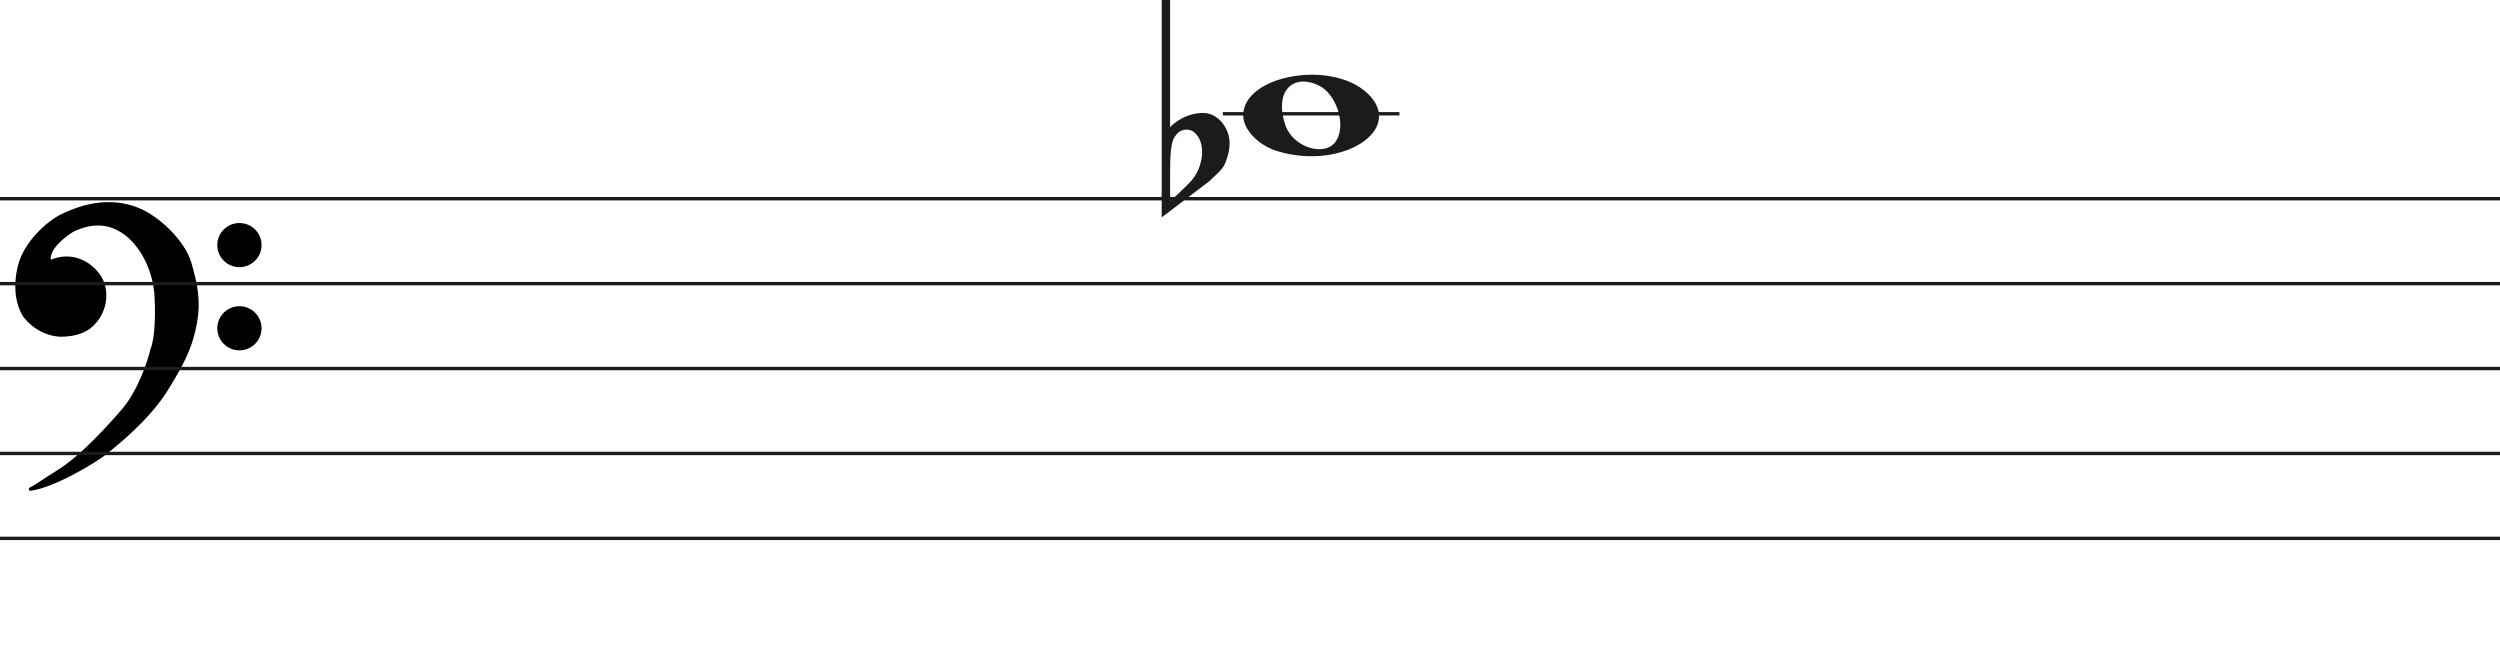
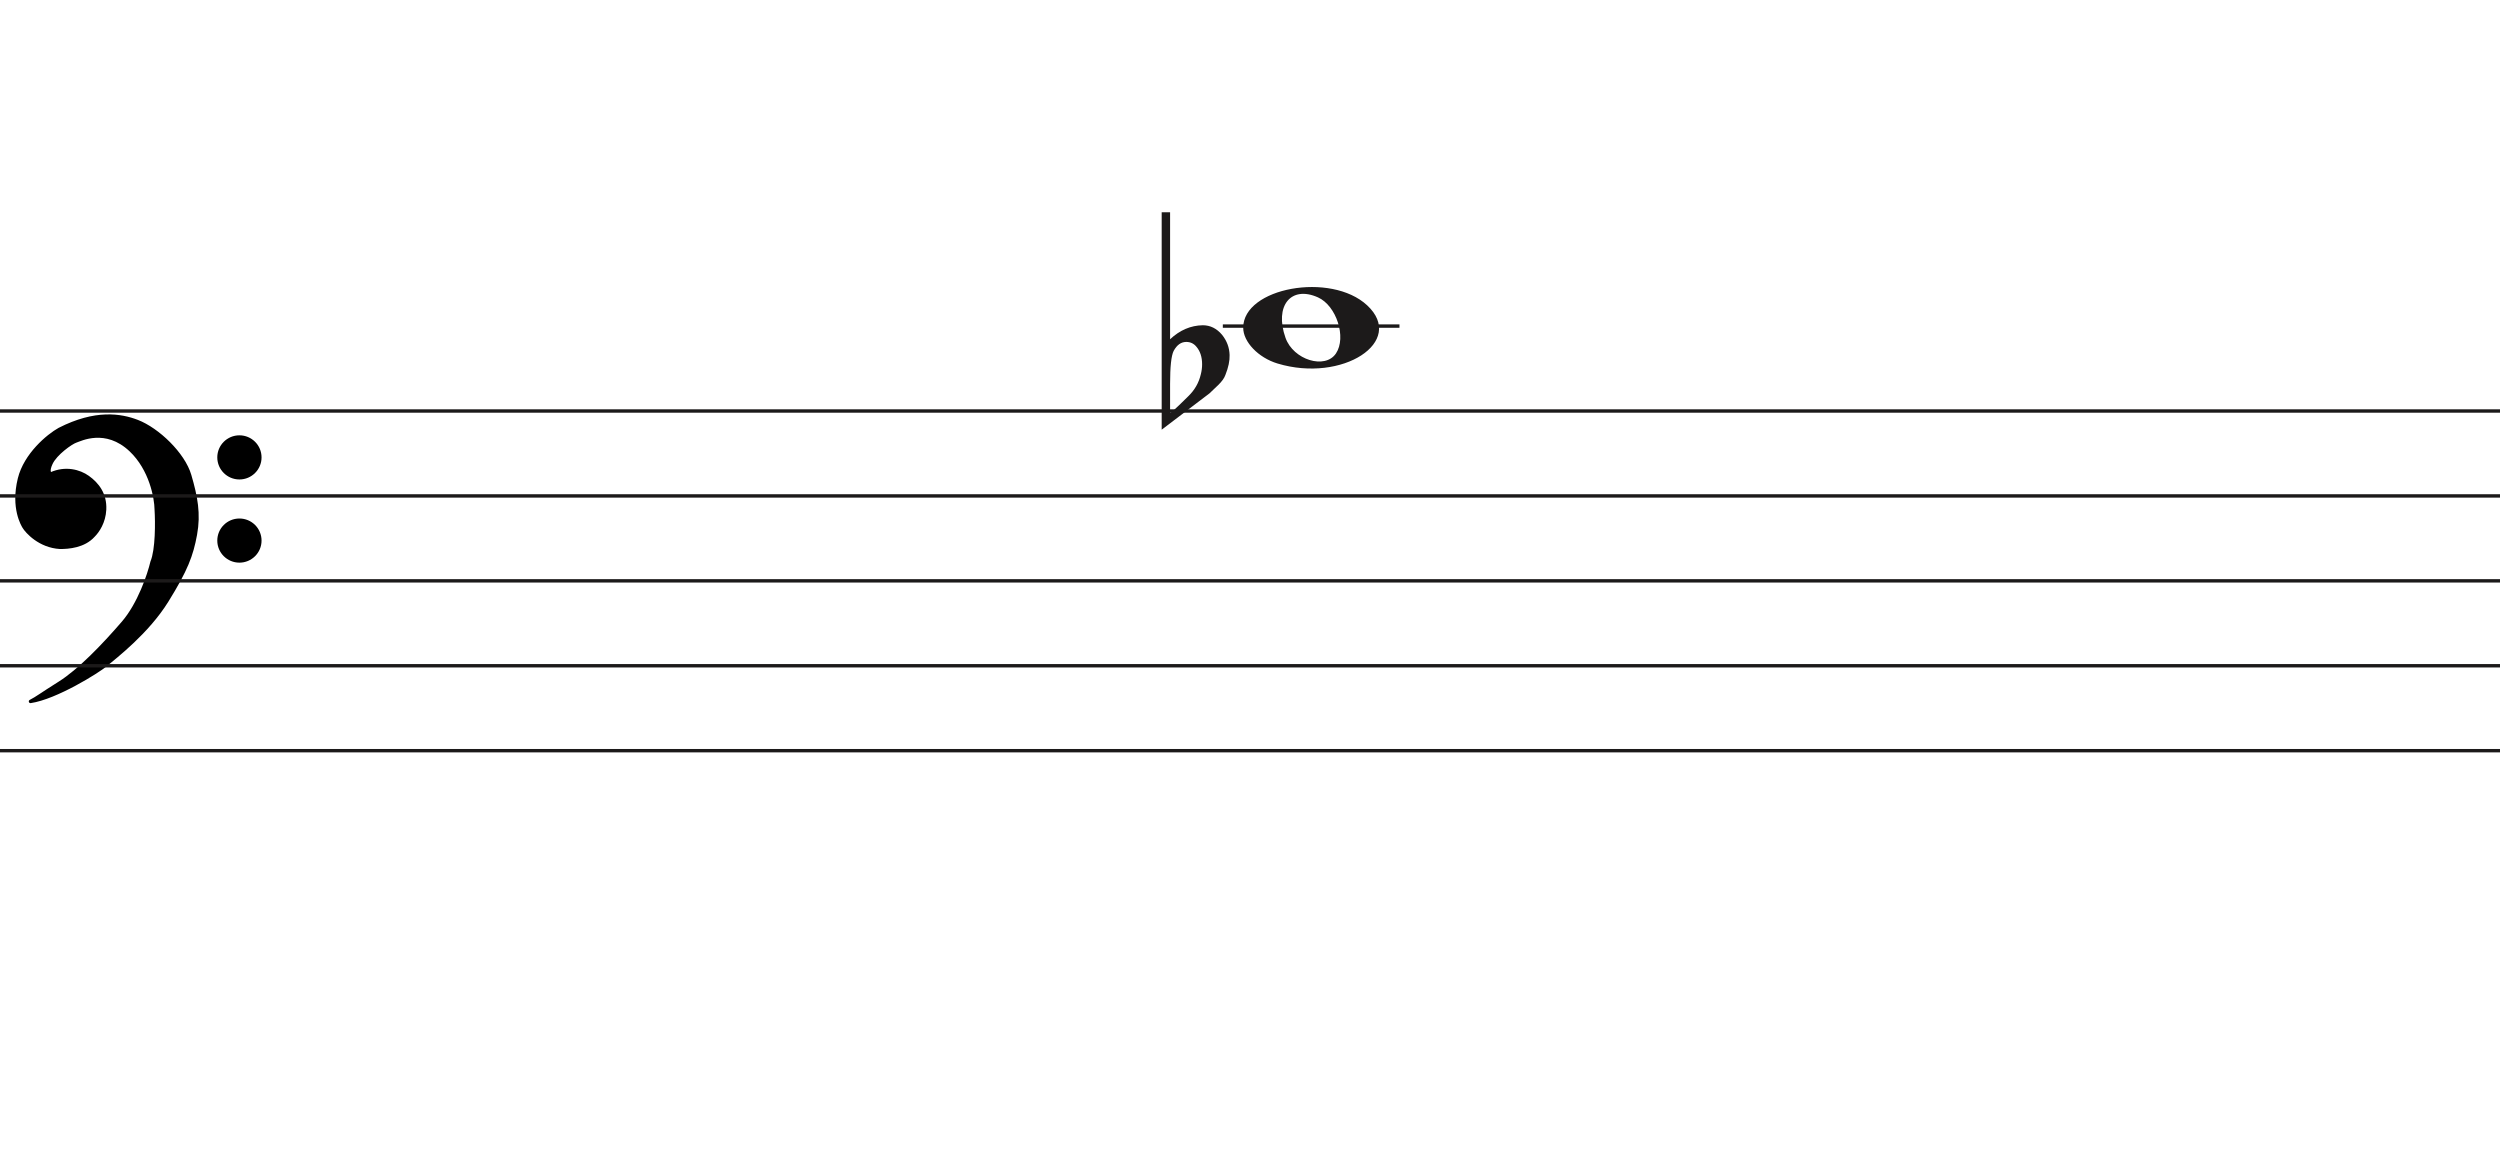
- <svg xmlns="http://www.w3.org/2000/svg" width="736" height="196" viewBox="0 0 736 196" fill="none">
+ <svg xmlns="http://www.w3.org/2000/svg" width="736" height="341" viewBox="0 -62.5 736 341" fill="none">
  <path d="M31.123 133.24C28.796 135.193 16.47 142.891 8.976 144C11.102 142.891 11.773 142.225 17.589 138.565C23.306 134.967 30.34 127.694 36.268 120.817C41.01 115.315 43.911 106.619 44.768 102.959C46.289 99.32 46.222 91.164 45.999 87.54C45.961 84.028 44.41 75.605 38.505 70.014C31.123 63.026 23.629 66.909 22.287 67.352C20.944 67.796 16.358 71.013 15.016 73.897C13.943 76.204 14.569 76.929 15.016 77.003C19.273 75.117 23.35 76.2 25.872 78.001C28.668 79.998 31.017 82.993 30.794 87.54C30.615 91.179 28.824 93.863 27.482 95.194C24.686 98.3 20.199 98.633 17.701 98.633C11.661 98.3 7.865 93.974 7.075 92.643C6.746 92.088 3.608 87.097 5.733 78.445C7.481 71.326 14.159 65.763 17.477 63.914C28.103 58.478 35.597 59.73 40.406 61.584C46.446 63.914 53.99 71.124 55.841 77.446C57.693 83.769 58.638 88.76 57.519 94.861C56.401 100.962 54.835 105.177 49.13 114.384C43.426 123.59 34.031 130.8 31.123 133.24Z" fill="black" />
  <path d="M8.976 144L8.745 143.557C8.529 143.67 8.425 143.922 8.501 144.154C8.576 144.387 8.808 144.53 9.05 144.495L8.976 144ZM31.123 133.24L30.801 132.857L30.801 132.857L31.123 133.24ZM49.13 114.384L49.555 114.647L49.555 114.647L49.13 114.384ZM55.841 77.446L56.321 77.306L56.321 77.306L55.841 77.446ZM40.406 61.584L40.586 61.118L40.586 61.118L40.406 61.584ZM17.477 63.914L17.249 63.469L17.241 63.473L17.234 63.477L17.477 63.914ZM5.733 78.445L6.218 78.564L6.218 78.564L5.733 78.445ZM7.075 92.643L6.645 92.898L6.645 92.898L7.075 92.643ZM17.701 98.633L17.673 99.132L17.687 99.133H17.701V98.633ZM27.482 95.194L27.13 94.839L27.12 94.849L27.11 94.859L27.482 95.194ZM30.794 87.54L30.294 87.516L30.294 87.516L30.794 87.54ZM25.872 78.001L26.163 77.594L26.163 77.594L25.872 78.001ZM15.016 77.003L14.935 77.496L15.082 77.52L15.219 77.46L15.016 77.003ZM15.016 73.897L15.47 74.108L15.47 74.108L15.016 73.897ZM22.287 67.352L22.443 67.827L22.443 67.827L22.287 67.352ZM38.505 70.014L38.161 70.378L38.505 70.014ZM45.999 87.54L45.499 87.546L45.499 87.558L45.5 87.571L45.999 87.54ZM44.768 102.959L44.307 102.766L44.291 102.804L44.281 102.845L44.768 102.959ZM36.268 120.817L35.889 120.491L35.889 120.491L36.268 120.817ZM17.589 138.565L17.855 138.988L17.589 138.565ZM9.05 144.495C12.889 143.926 17.91 141.687 22.223 139.377C26.542 137.065 30.241 134.633 31.444 133.624L30.801 132.857C29.678 133.8 26.05 136.194 21.751 138.496C17.447 140.8 12.558 142.964 8.903 143.505L9.05 144.495ZM31.444 133.624C34.328 131.204 43.799 123.937 49.555 114.647L48.705 114.12C43.053 123.243 33.734 130.397 30.801 132.857L31.444 133.624ZM49.555 114.647C55.282 105.405 56.878 101.131 58.011 94.951L57.027 94.771C55.923 100.792 54.388 104.949 48.705 114.12L49.555 114.647ZM58.011 94.951C59.15 88.736 58.18 83.655 56.321 77.306L55.361 77.587C57.205 83.883 58.125 88.785 57.027 94.771L58.011 94.951ZM56.321 77.306C55.363 74.034 52.953 70.581 50.049 67.665C47.142 64.747 43.689 62.315 40.586 61.118L40.226 62.051C43.163 63.184 46.502 65.521 49.34 68.371C52.181 71.223 54.468 74.536 55.361 77.587L56.321 77.306ZM40.586 61.118C35.656 59.216 28.012 57.963 17.249 63.469L17.705 64.359C28.193 58.994 35.538 60.243 40.226 62.051L40.586 61.118ZM17.234 63.477C15.525 64.429 12.984 66.316 10.647 68.865C8.311 71.414 6.148 74.657 5.247 78.325L6.218 78.564C7.065 75.114 9.115 72.016 11.384 69.541C13.653 67.066 16.111 65.247 17.72 64.35L17.234 63.477ZM5.247 78.325C3.079 87.156 6.282 92.286 6.645 92.898L7.505 92.388C7.21 91.89 4.138 87.037 6.218 78.564L5.247 78.325ZM6.645 92.898C7.079 93.63 8.276 95.094 10.128 96.419C11.989 97.75 14.537 98.959 17.673 99.132L17.728 98.133C14.824 97.973 12.455 96.854 10.71 95.606C8.957 94.352 7.861 92.987 7.505 92.388L6.645 92.898ZM17.701 99.133C20.203 99.133 24.898 98.811 27.853 95.528L27.11 94.859C24.473 97.789 20.195 98.133 17.701 98.133V99.133ZM27.834 95.549C29.244 94.151 31.107 91.354 31.293 87.565L30.294 87.516C30.123 91.003 28.404 93.575 27.13 94.839L27.834 95.549ZM31.293 87.565C31.528 82.794 29.048 79.654 26.163 77.594L25.582 78.408C28.289 80.341 30.507 83.191 30.294 87.516L31.293 87.565ZM26.163 77.594C23.521 75.707 19.257 74.577 14.814 76.546L15.219 77.46C19.289 75.657 23.18 76.693 25.582 78.408L26.163 77.594ZM15.098 76.509C15.097 76.509 15.075 76.505 15.045 76.473C15.016 76.441 14.965 76.366 14.939 76.207C14.885 75.873 14.95 75.225 15.47 74.108L14.563 73.686C14.009 74.876 13.85 75.744 13.952 76.368C14.059 77.023 14.466 77.418 14.935 77.496L15.098 76.509ZM15.47 74.108C16.092 72.771 17.501 71.304 18.969 70.096C19.695 69.498 20.42 68.976 21.042 68.578C21.676 68.173 22.17 67.917 22.443 67.827L22.13 66.878C21.732 67.009 21.149 67.322 20.504 67.735C19.847 68.156 19.09 68.701 18.334 69.323C16.838 70.555 15.283 72.139 14.563 73.686L15.47 74.108ZM22.443 67.827C23.183 67.583 25.282 66.544 28.156 66.396C30.998 66.25 34.579 66.987 38.161 70.378L38.848 69.651C35.048 66.054 31.192 65.238 28.105 65.397C25.052 65.554 22.733 66.678 22.13 66.878L22.443 67.827ZM38.161 70.378C43.932 75.84 45.462 84.108 45.499 87.546L46.499 87.535C46.461 83.947 44.889 75.37 38.848 69.651L38.161 70.378ZM45.5 87.571C45.611 89.367 45.683 92.294 45.538 95.219C45.393 98.166 45.031 101.035 44.307 102.766L45.23 103.151C46.027 101.244 46.392 98.216 46.537 95.269C46.684 92.3 46.611 89.337 46.498 87.51L45.5 87.571ZM44.281 102.845C43.431 106.476 40.553 115.079 35.889 120.491L36.646 121.144C41.467 115.551 44.391 106.762 45.255 103.073L44.281 102.845ZM35.889 120.491C29.961 127.368 22.97 134.587 17.323 138.142L17.855 138.988C23.642 135.346 30.718 128.021 36.646 121.144L35.889 120.491ZM17.323 138.142C14.409 139.975 12.784 141.059 11.624 141.821C10.467 142.581 9.785 143.014 8.745 143.557L9.208 144.443C10.293 143.877 11.009 143.422 12.173 142.657C13.334 141.894 14.952 140.815 17.855 138.988L17.323 138.142Z" fill="black" />
  <ellipse cx="70.485" cy="72.156" rx="6.515" ry="6.498" fill="black" />
  <ellipse cx="70.485" cy="96.647" rx="6.515" ry="6.498" fill="black" />
  <line y1="58.5" x2="736" y2="58.5" stroke="#1C1A1A" />
  <line y1="83.5" x2="736" y2="83.5" stroke="#1C1A1A" />
  <line y1="108.5" x2="736" y2="108.5" stroke="#1C1A1A" />
  <line y1="133.5" x2="736" y2="133.5" stroke="#1C1A1A" />
  <line y1="158.5" x2="736" y2="158.5" stroke="#1C1A1A" />
  <line x1="360" y1="33.5" x2="412" y2="33.5" stroke="#1C1A1A" />
  <path d="M376.097 44.514C370.453 42.805 366 38.161 366 33.984C366 22.16 391.813 17.481 402.473 27.372C414 38.069 395.188 50.295 376.097 44.514H376.097ZM393.315 41.544C396.455 36.829 393.453 27.486 388.013 25.048C380.025 21.467 375.129 27.569 378.456 36.959C380.757 43.453 390.119 46.343 393.315 41.544Z" fill="#1C1A1A" />
  <path d="M344.475 0V31.091C344.475 31.091 344.475 33.186 344.475 37.378C347.332 34.693 350.537 33.317 354.091 33.252C356.313 33.252 358.217 34.202 359.804 36.101C361.2 37.869 361.93 39.834 361.994 41.995C362.057 43.698 361.645 45.662 360.756 47.889C360.439 48.806 359.74 49.788 358.661 50.836C357.836 51.622 356.979 52.441 356.091 53.292C351.394 56.829 346.697 60.398 342 64V0H344.475V0ZM352.187 39.539C351.426 38.622 350.442 38.164 349.236 38.164C347.712 38.164 346.475 39.048 345.523 40.816C344.824 42.191 344.475 45.433 344.475 50.541V58.99C344.539 59.252 346.316 57.647 349.807 54.176C351.711 52.343 352.949 50.181 353.52 47.693C353.774 46.71 353.901 45.728 353.901 44.746C353.901 42.584 353.33 40.849 352.187 39.539" fill="#1C1A1A" />
</svg>
